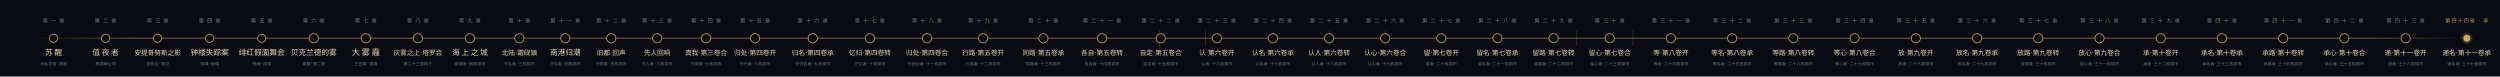
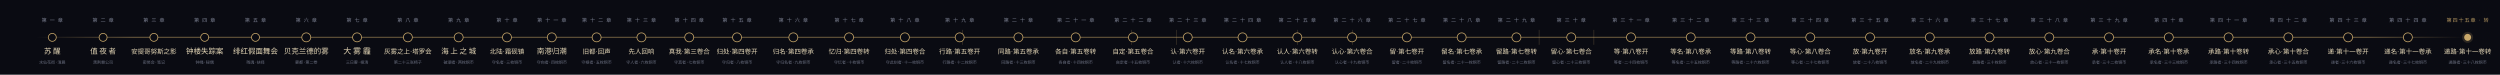
- <svg xmlns="http://www.w3.org/2000/svg" viewBox="0 0 4900 150" width="100%" role="img" aria-label="四十四章剧情脉络：苏醒、值夜者、安提哥努斯之影、钟楼失踪案、绯红假面舞会、贝克兰德的雾、大雾霾、灰雾之上·塔罗会、海上之城、北陆·霜砚镇、南港归潮、旧都·回声、灰原骨冢·先人回响、灰雾深处·真我、灰雾最深处·归处、灰雾更深处·归名、灰雾之上·忆归、灰雾之上·归处、灰雾之下·行路、灰雾之下·同路、灰雾之下·各自、灰雾之下·自定、灰雾之下·认、灰雾之下·认名、灰雾之下·认人、灰雾之下·认心、灰雾之下·留、灰雾之下·留名、灰雾之下·留路、灰雾之下·留心、灰雾之下·等、灰雾之下·等名、灰雾之下·等路、灰雾之下·等心、灰雾之下·放、灰雾之下·放名、灰雾之下·放路、灰雾之下·放心、灰雾之下·承、灰雾之下·承名、灰雾之下·承路、灰雾之下·承心、灰雾之下·递、灰雾之下·递名">
+ <svg xmlns="http://www.w3.org/2000/svg" viewBox="0 0 5020 150" width="100%" role="img" aria-label="四十五章剧情脉络：苏醒、值夜者、安提哥努斯之影、钟楼失踪案、绯红假面舞会、贝克兰德的雾、大雾霾、灰雾之上·塔罗会、海上之城、北陆·霜砚镇、南港归潮、旧都·回声、灰原骨冢·先人回响、灰雾深处·真我、灰雾最深处·归处、灰雾更深处·归名、灰雾之上·忆归、灰雾之上·归处、灰雾之下·行路、灰雾之下·同路、灰雾之下·各自、灰雾之下·自定、灰雾之下·认、灰雾之下·认名、灰雾之下·认人、灰雾之下·认心、灰雾之下·留、灰雾之下·留名、灰雾之下·留路、灰雾之下·留心、灰雾之下·等、灰雾之下·等名、灰雾之下·等路、灰雾之下·等心、灰雾之下·放、灰雾之下·放名、灰雾之下·放路、灰雾之下·放心、灰雾之下·承、灰雾之下·承名、灰雾之下·承路、灰雾之下·承心、灰雾之下·递、灰雾之下·递名、灰雾之下·递路">
  <defs>
    <linearGradient id="line" x1="0" y1="0" x2="1" y2="0">
      <stop offset="0" stop-color="#c9a86a" stop-opacity="0" />
      <stop offset="0.04" stop-color="#c9a86a" stop-opacity="0.7" />
      <stop offset="0.96" stop-color="#c9a86a" stop-opacity="0.7" />
      <stop offset="1" stop-color="#c9a86a" stop-opacity="0" />
    </linearGradient>
  </defs>
-   <rect width="4900" height="150" fill="#0a0b12" />
-   <rect x="60" y="74" width="4780" height="1.5" fill="url(#line)" />
+   <rect width="5020" height="150" fill="#0a0b12" />
+   <rect x="60" y="74" width="4900" height="1.5" fill="url(#line)" />
  <rect x="1932" y="60" width="1" height="30" fill="#c9a86a" opacity="0.35" />
  <rect x="2272" y="60" width="1" height="30" fill="#c9a86a" opacity="0.35" />
  <rect x="2362" y="60" width="1" height="30" fill="#c9a86a" opacity="0.35" />
  <rect x="2605" y="60" width="1" height="30" fill="#c9a86a" opacity="0.35" />
  <rect x="2715" y="60" width="1" height="30" fill="#c9a86a" opacity="0.35" />
  <rect x="3090" y="60" width="1" height="30" fill="#c9a86a" opacity="0.35" />
  <rect x="3200" y="60" width="1" height="30" fill="#c9a86a" opacity="0.35" />
  <g font-family="Georgia, 'Times New Roman', serif" text-rendering="geometricPrecision">
    <circle cx="105" cy="75" r="8" fill="#0a0b12" stroke="#c9a86a" stroke-width="1.5" />
    <text x="105" y="44" text-anchor="middle" font-size="10" letter-spacing="2" fill="#7a7f90">第 一 章</text>
    <text x="105" y="108" text-anchor="middle" font-size="15" fill="#e7d9b8">苏 醒</text>
    <text x="105" y="128" text-anchor="middle" font-family="ui-monospace, Menlo, monospace" font-size="8" fill="#6a6f80">水仙花街·清晨</text>
    <circle cx="207" cy="75" r="8" fill="#0a0b12" stroke="#c9a86a" stroke-width="1.5" />
    <text x="207" y="44" text-anchor="middle" font-size="10" letter-spacing="2" fill="#7a7f90">第 二 章</text>
    <text x="207" y="108" text-anchor="middle" font-size="15" fill="#e7d9b8">值 夜 者</text>
    <text x="207" y="128" text-anchor="middle" font-family="ui-monospace, Menlo, monospace" font-size="8" fill="#6a6f80">黑荆棘公司</text>
    <circle cx="309" cy="75" r="8" fill="#0a0b12" stroke="#c9a86a" stroke-width="1.5" />
    <text x="309" y="44" text-anchor="middle" font-size="10" letter-spacing="2" fill="#7a7f90">第 三 章</text>
    <text x="309" y="108" text-anchor="middle" font-size="13" fill="#e7d9b8">安提哥努斯之影</text>
    <text x="309" y="128" text-anchor="middle" font-family="ui-monospace, Menlo, monospace" font-size="8" fill="#6a6f80">密修会·笔记</text>
    <circle cx="411" cy="75" r="8" fill="#0a0b12" stroke="#c9a86a" stroke-width="1.5" />
    <text x="411" y="44" text-anchor="middle" font-size="10" letter-spacing="2" fill="#7a7f90">第 四 章</text>
    <text x="411" y="108" text-anchor="middle" font-size="15" fill="#e7d9b8">钟楼失踪案</text>
    <text x="411" y="128" text-anchor="middle" font-family="ui-monospace, Menlo, monospace" font-size="8" fill="#6a6f80">钟绳·秘偶</text>
    <circle cx="513" cy="75" r="8" fill="#0a0b12" stroke="#c9a86a" stroke-width="1.5" />
    <text x="513" y="44" text-anchor="middle" font-size="10" letter-spacing="2" fill="#7a7f90">第 五 章</text>
    <text x="513" y="108" text-anchor="middle" font-size="15" fill="#e7d9b8">绯红假面舞会</text>
    <text x="513" y="128" text-anchor="middle" font-family="ui-monospace, Menlo, monospace" font-size="8" fill="#6a6f80">残魂·抉择</text>
    <circle cx="615" cy="75" r="9" fill="#0a0b12" stroke="#c9a86a" stroke-width="1.5" />
    <text x="615" y="44" text-anchor="middle" font-size="10" letter-spacing="2" fill="#7a7f90">第 六 章</text>
    <text x="615" y="108" text-anchor="middle" font-size="15" fill="#e7d9b8">贝克兰德的雾</text>
    <text x="615" y="128" text-anchor="middle" font-family="ui-monospace, Menlo, monospace" font-size="8" fill="#6a6f80">雾都·第二卷</text>
    <circle cx="717" cy="75" r="9" fill="#0a0b12" stroke="#c9a86a" stroke-width="1.5" />
    <text x="717" y="44" text-anchor="middle" font-size="10" letter-spacing="2" fill="#7a7f90">第 七 章</text>
    <text x="717" y="108" text-anchor="middle" font-size="16" fill="#e7d9b8">大 雾 霾</text>
    <text x="717" y="128" text-anchor="middle" font-family="ui-monospace, Menlo, monospace" font-size="8" fill="#6a6f80">三日雾·根清</text>
    <circle cx="819" cy="75" r="9" fill="#0a0b12" stroke="#c9a86a" stroke-width="1.5" />
    <text x="819" y="44" text-anchor="middle" font-size="10" letter-spacing="2" fill="#7a7f90">第 八 章</text>
    <text x="819" y="108" text-anchor="middle" font-size="13" fill="#e7d9b8">灰雾之上·塔罗会</text>
    <text x="819" y="128" text-anchor="middle" font-family="ui-monospace, Menlo, monospace" font-size="8" fill="#6a6f80">第二十三张椅子</text>
    <circle cx="921" cy="75" r="9" fill="#0a0b12" stroke="#c9a86a" stroke-width="1.5" />
    <text x="921" y="44" text-anchor="middle" font-size="10" letter-spacing="2" fill="#7a7f90">第 九 章</text>
    <text x="921" y="108" text-anchor="middle" font-size="15" fill="#e7d9b8">海 上 之 城</text>
    <text x="921" y="128" text-anchor="middle" font-family="ui-monospace, Menlo, monospace" font-size="8" fill="#6a6f80">破潮者·两枚铜币</text>
    <circle cx="1018" cy="75" r="9" fill="#0a0b12" stroke="#c9a86a" stroke-width="1.5" />
    <text x="1018" y="44" text-anchor="middle" font-size="10" letter-spacing="2" fill="#7a7f90">第 十 章</text>
    <text x="1018" y="108" text-anchor="middle" font-size="13" fill="#e7d9b8">北陆·霜砚镇</text>
    <text x="1018" y="128" text-anchor="middle" font-family="ui-monospace, Menlo, monospace" font-size="8" fill="#6a6f80">守名者·三枚铜币</text>
    <circle cx="1108" cy="75" r="9" fill="#0a0b12" stroke="#c9a86a" stroke-width="1.5" />
    <text x="1108" y="44" text-anchor="middle" font-size="10" letter-spacing="2" fill="#7a7f90">第 十 一 章</text>
    <text x="1108" y="108" text-anchor="middle" font-size="15" fill="#e7d9b8">南港归潮</text>
    <text x="1108" y="128" text-anchor="middle" font-family="ui-monospace, Menlo, monospace" font-size="8" fill="#6a6f80">守向者·四枚铜币</text>
    <circle cx="1198" cy="75" r="9" fill="#0a0b12" stroke="#c9a86a" stroke-width="1.5" />
    <text x="1198" y="44" text-anchor="middle" font-size="10" letter-spacing="2" fill="#7a7f90">第 十 二 章</text>
    <text x="1198" y="108" text-anchor="middle" font-size="13" fill="#e7d9b8">旧都·回声</text>
    <text x="1198" y="128" text-anchor="middle" font-family="ui-monospace, Menlo, monospace" font-size="8" fill="#6a6f80">守根者·五枚铜币</text>
    <circle cx="1288" cy="75" r="9" fill="#0a0b12" stroke="#c9a86a" stroke-width="1.5" />
    <text x="1288" y="44" text-anchor="middle" font-size="10" letter-spacing="2" fill="#7a7f90">第 十 三 章</text>
    <text x="1288" y="108" text-anchor="middle" font-size="13" fill="#e7d9b8">先人回响</text>
    <text x="1288" y="128" text-anchor="middle" font-family="ui-monospace, Menlo, monospace" font-size="8" fill="#6a6f80">守人者·六枚铜币</text>
    <circle cx="1384" cy="75" r="9" fill="#0a0b12" stroke="#c9a86a" stroke-width="1.5" />
    <text x="1384" y="44" text-anchor="middle" font-size="10" letter-spacing="2" fill="#7a7f90">第 十 四 章</text>
    <text x="1384" y="108" text-anchor="middle" font-size="13" fill="#e7d9b8">真我·第三卷合</text>
    <text x="1384" y="128" text-anchor="middle" font-family="ui-monospace, Menlo, monospace" font-size="8" fill="#6a6f80">守真者·七枚铜币</text>
    <circle cx="1480" cy="75" r="9" fill="#0a0b12" stroke="#c9a86a" stroke-width="1.5" />
    <text x="1480" y="44" text-anchor="middle" font-size="10" letter-spacing="2" fill="#7a7f90">第 十 五 章</text>
    <text x="1480" y="108" text-anchor="middle" font-size="13" fill="#e7d9b8">归处·第四卷开</text>
    <text x="1480" y="128" text-anchor="middle" font-family="ui-monospace, Menlo, monospace" font-size="8" fill="#6a6f80">守归者·八枚铜币</text>
    <circle cx="1593" cy="75" r="9" fill="#0a0b12" stroke="#c9a86a" stroke-width="1.5" />
    <text x="1593" y="44" text-anchor="middle" font-size="10" letter-spacing="2" fill="#7a7f90">第 十 六 章</text>
    <text x="1593" y="108" text-anchor="middle" font-size="13" fill="#e7d9b8">归名·第四卷承</text>
    <text x="1593" y="128" text-anchor="middle" font-family="ui-monospace, Menlo, monospace" font-size="8" fill="#6a6f80">守归名者·九枚铜币</text>
    <circle cx="1705" cy="75" r="9" fill="#0a0b12" stroke="#c9a86a" stroke-width="1.5" />
    <text x="1705" y="44" text-anchor="middle" font-size="10" letter-spacing="2" fill="#7a7f90">第 十 七 章</text>
    <text x="1705" y="108" text-anchor="middle" font-size="13" fill="#e7d9b8">忆归·第四卷转</text>
    <text x="1705" y="128" text-anchor="middle" font-family="ui-monospace, Menlo, monospace" font-size="8" fill="#6a6f80">守忆者·十枚铜币</text>
    <circle cx="1817" cy="75" r="9" fill="#0a0b12" stroke="#c9a86a" stroke-width="1.5" />
    <text x="1817" y="44" text-anchor="middle" font-size="10" letter-spacing="2" fill="#7a7f90">第 十 八 章</text>
    <text x="1817" y="108" text-anchor="middle" font-size="13" fill="#e7d9b8">归处·第四卷合</text>
    <text x="1817" y="128" text-anchor="middle" font-family="ui-monospace, Menlo, monospace" font-size="8" fill="#6a6f80">守此刻者·十一枚铜币</text>
    <circle cx="1927" cy="75" r="9" fill="#0a0b12" stroke="#c9a86a" stroke-width="1.5" />
    <text x="1927" y="44" text-anchor="middle" font-size="10" letter-spacing="2" fill="#7a7f90">第 十 九 章</text>
    <text x="1927" y="108" text-anchor="middle" font-size="13" fill="#e7d9b8">行路·第五卷开</text>
    <text x="1927" y="128" text-anchor="middle" font-family="ui-monospace, Menlo, monospace" font-size="8" fill="#6a6f80">行路者·十二枚铜币</text>
    <circle cx="2045" cy="75" r="9" fill="#0a0b12" stroke="#c9a86a" stroke-width="1.5" />
    <text x="2045" y="44" text-anchor="middle" font-size="10" letter-spacing="2" fill="#7a7f90">第 二 十 章</text>
    <text x="2045" y="108" text-anchor="middle" font-size="13" fill="#e7d9b8">同路·第五卷承</text>
    <text x="2045" y="128" text-anchor="middle" font-family="ui-monospace, Menlo, monospace" font-size="8" fill="#6a6f80">同路者·十三枚铜币</text>
    <circle cx="2160" cy="75" r="9" fill="#0a0b12" stroke="#c9a86a" stroke-width="1.5" />
    <text x="2160" y="44" text-anchor="middle" font-size="10" letter-spacing="2" fill="#7a7f90">第 二 十 一 章</text>
    <text x="2160" y="108" text-anchor="middle" font-size="13" fill="#e7d9b8">各自·第五卷转</text>
    <text x="2160" y="128" text-anchor="middle" font-family="ui-monospace, Menlo, monospace" font-size="8" fill="#6a6f80">各自者·十四枚铜币</text>
    <circle cx="2275" cy="75" r="9" fill="#0a0b12" stroke="#c9a86a" stroke-width="1.5" />
    <text x="2275" y="44" text-anchor="middle" font-size="10" letter-spacing="2" fill="#7a7f90">第 二 十 二 章</text>
    <text x="2275" y="108" text-anchor="middle" font-size="13" fill="#e7d9b8">自定·第五卷合</text>
    <text x="2275" y="128" text-anchor="middle" font-family="ui-monospace, Menlo, monospace" font-size="8" fill="#6a6f80">自定者·十五枚铜币</text>
    <circle cx="2385" cy="75" r="9" fill="#0a0b12" stroke="#c9a86a" stroke-width="1.5" />
    <text x="2385" y="44" text-anchor="middle" font-size="10" letter-spacing="2" fill="#7a7f90">第 二 十 三 章</text>
    <text x="2385" y="108" text-anchor="middle" font-size="13" fill="#e7d9b8">认·第六卷开</text>
    <text x="2385" y="128" text-anchor="middle" font-family="ui-monospace, Menlo, monospace" font-size="8" fill="#6a6f80">认者·十六枚铜币</text>
    <circle cx="2495" cy="75" r="9" fill="#0a0b12" stroke="#c9a86a" stroke-width="1.5" />
    <text x="2495" y="44" text-anchor="middle" font-size="10" letter-spacing="2" fill="#7a7f90">第 二 十 四 章</text>
    <text x="2495" y="108" text-anchor="middle" font-size="13" fill="#e7d9b8">认名·第六卷承</text>
    <text x="2495" y="128" text-anchor="middle" font-family="ui-monospace, Menlo, monospace" font-size="8" fill="#6a6f80">认名者·十七枚铜币</text>
    <circle cx="2605" cy="75" r="9" fill="#0a0b12" stroke="#c9a86a" stroke-width="1.5" />
    <text x="2605" y="44" text-anchor="middle" font-size="10" letter-spacing="2" fill="#7a7f90">第 二 十 五 章</text>
    <text x="2605" y="108" text-anchor="middle" font-size="13" fill="#e7d9b8">认人·第六卷转</text>
    <text x="2605" y="128" text-anchor="middle" font-family="ui-monospace, Menlo, monospace" font-size="8" fill="#6a6f80">认人者·十八枚铜币</text>
    <circle cx="2715" cy="75" r="9" fill="#0a0b12" stroke="#c9a86a" stroke-width="1.5" />
    <text x="2715" y="44" text-anchor="middle" font-size="10" letter-spacing="2" fill="#7a7f90">第 二 十 六 章</text>
    <text x="2715" y="108" text-anchor="middle" font-size="13" fill="#e7d9b8">认心·第六卷合</text>
    <text x="2715" y="128" text-anchor="middle" font-family="ui-monospace, Menlo, monospace" font-size="8" fill="#6a6f80">认心者·十九枚铜币</text>
    <circle cx="2825" cy="75" r="9" fill="#0a0b12" stroke="#c9a86a" stroke-width="1.5" />
    <text x="2825" y="44" text-anchor="middle" font-size="10" letter-spacing="2" fill="#7a7f90">第 二 十 七 章</text>
    <text x="2825" y="108" text-anchor="middle" font-size="13" fill="#e7d9b8">留·第七卷开</text>
    <text x="2825" y="128" text-anchor="middle" font-family="ui-monospace, Menlo, monospace" font-size="8" fill="#6a6f80">留者·二十枚铜币</text>
    <circle cx="2935" cy="75" r="9" fill="#0a0b12" stroke="#c9a86a" stroke-width="1.5" />
    <text x="2935" y="44" text-anchor="middle" font-size="10" letter-spacing="2" fill="#7a7f90">第 二 十 八 章</text>
    <text x="2935" y="108" text-anchor="middle" font-size="13" fill="#e7d9b8">留名·第七卷承</text>
    <text x="2935" y="128" text-anchor="middle" font-family="ui-monospace, Menlo, monospace" font-size="8" fill="#6a6f80">留名者·二十一枚铜币</text>
    <circle cx="3045" cy="75" r="9" fill="#0a0b12" stroke="#c9a86a" stroke-width="1.5" />
    <text x="3045" y="44" text-anchor="middle" font-size="10" letter-spacing="2" fill="#7a7f90">第 二 十 九 章</text>
    <text x="3045" y="108" text-anchor="middle" font-size="13" fill="#e7d9b8">留路·第七卷转</text>
    <text x="3045" y="128" text-anchor="middle" font-family="ui-monospace, Menlo, monospace" font-size="8" fill="#6a6f80">留路者·二十二枚铜币</text>
    <circle cx="3155" cy="75" r="9" fill="#0a0b12" stroke="#c9a86a" stroke-width="1.5" />
    <text x="3155" y="44" text-anchor="middle" font-size="10" letter-spacing="2" fill="#7a7f90">第 三 十 章</text>
    <text x="3155" y="108" text-anchor="middle" font-size="13" fill="#e7d9b8">留心·第七卷合</text>
    <text x="3155" y="128" text-anchor="middle" font-family="ui-monospace, Menlo, monospace" font-size="8" fill="#6a6f80">留心者·二十三枚铜币</text>
    <circle cx="3275" cy="75" r="9" fill="#0a0b12" stroke="#c9a86a" stroke-width="1.5" />
    <text x="3275" y="44" text-anchor="middle" font-size="10" letter-spacing="2" fill="#7a7f90">第 三 十 一 章</text>
    <text x="3275" y="108" text-anchor="middle" font-size="13" fill="#e7d9b8">等·第八卷开</text>
    <text x="3275" y="128" text-anchor="middle" font-family="ui-monospace, Menlo, monospace" font-size="8" fill="#6a6f80">等者·二十四枚铜币</text>
    <circle cx="3395" cy="75" r="9" fill="#0a0b12" stroke="#c9a86a" stroke-width="1.5" />
    <text x="3395" y="44" text-anchor="middle" font-size="10" letter-spacing="2" fill="#7a7f90">第 三 十 二 章</text>
    <text x="3395" y="108" text-anchor="middle" font-size="13" fill="#e7d9b8">等名·第八卷承</text>
    <text x="3395" y="128" text-anchor="middle" font-family="ui-monospace, Menlo, monospace" font-size="8" fill="#6a6f80">等名者·二十五枚铜币</text>
    <circle cx="3515" cy="75" r="9" fill="#0a0b12" stroke="#c9a86a" stroke-width="1.5" />
    <text x="3515" y="44" text-anchor="middle" font-size="10" letter-spacing="2" fill="#7a7f90">第 三 十 三 章</text>
    <text x="3515" y="108" text-anchor="middle" font-size="13" fill="#e7d9b8">等路·第八卷转</text>
    <text x="3515" y="128" text-anchor="middle" font-family="ui-monospace, Menlo, monospace" font-size="8" fill="#6a6f80">等路者·二十六枚铜币</text>
    <circle cx="3635" cy="75" r="9" fill="#0a0b12" stroke="#c9a86a" stroke-width="1.5" />
    <text x="3635" y="44" text-anchor="middle" font-size="10" letter-spacing="2" fill="#7a7f90">第 三 十 四 章</text>
    <text x="3635" y="108" text-anchor="middle" font-size="13" fill="#e7d9b8">等心·第八卷合</text>
    <text x="3635" y="128" text-anchor="middle" font-family="ui-monospace, Menlo, monospace" font-size="8" fill="#6a6f80">等心者·二十七枚铜币</text>
    <circle cx="3755" cy="75" r="9" fill="#0a0b12" stroke="#c9a86a" stroke-width="1.5" />
    <text x="3755" y="44" text-anchor="middle" font-size="10" letter-spacing="2" fill="#7a7f90">第 三 十 五 章</text>
    <text x="3755" y="108" text-anchor="middle" font-size="13" fill="#e7d9b8">放·第九卷开</text>
    <text x="3755" y="128" text-anchor="middle" font-family="ui-monospace, Menlo, monospace" font-size="8" fill="#6a6f80">放者·二十八枚铜币</text>
    <circle cx="3875" cy="75" r="9" fill="#0a0b12" stroke="#c9a86a" stroke-width="1.5" />
    <text x="3875" y="44" text-anchor="middle" font-size="10" letter-spacing="2" fill="#7a7f90">第 三 十 六 章</text>
    <text x="3875" y="108" text-anchor="middle" font-size="13" fill="#e7d9b8">放名·第九卷承</text>
    <text x="3875" y="128" text-anchor="middle" font-family="ui-monospace, Menlo, monospace" font-size="8" fill="#6a6f80">放名者·二十九枚铜币</text>
    <circle cx="3995" cy="75" r="9" fill="#0a0b12" stroke="#c9a86a" stroke-width="1.5" />
    <text x="3995" y="44" text-anchor="middle" font-size="10" letter-spacing="2" fill="#7a7f90">第 三 十 七 章</text>
    <text x="3995" y="108" text-anchor="middle" font-size="13" fill="#e7d9b8">放路·第九卷转</text>
    <text x="3995" y="128" text-anchor="middle" font-family="ui-monospace, Menlo, monospace" font-size="8" fill="#6a6f80">放路者·三十枚铜币</text>
    <circle cx="4115" cy="75" r="9" fill="#0a0b12" stroke="#c9a86a" stroke-width="1.5" />
    <text x="4115" y="44" text-anchor="middle" font-size="10" letter-spacing="2" fill="#7a7f90">第 三 十 八 章</text>
    <text x="4115" y="108" text-anchor="middle" font-size="13" fill="#e7d9b8">放心·第九卷合</text>
    <text x="4115" y="128" text-anchor="middle" font-family="ui-monospace, Menlo, monospace" font-size="8" fill="#6a6f80">放心者·三十一枚铜币</text>
    <circle cx="4235" cy="75" r="9" fill="#0a0b12" stroke="#c9a86a" stroke-width="1.5" />
    <text x="4235" y="44" text-anchor="middle" font-size="10" letter-spacing="2" fill="#7a7f90">第 三 十 九 章</text>
    <text x="4235" y="108" text-anchor="middle" font-size="13" fill="#e7d9b8">承·第十卷开</text>
    <text x="4235" y="128" text-anchor="middle" font-family="ui-monospace, Menlo, monospace" font-size="8" fill="#6a6f80">承者·三十二枚铜币</text>
    <circle cx="4355" cy="75" r="9" fill="#0a0b12" stroke="#c9a86a" stroke-width="1.5" />
    <text x="4355" y="44" text-anchor="middle" font-size="10" letter-spacing="2" fill="#7a7f90">第 四 十 章</text>
    <text x="4355" y="108" text-anchor="middle" font-size="13" fill="#e7d9b8">承名·第十卷承</text>
    <text x="4355" y="128" text-anchor="middle" font-family="ui-monospace, Menlo, monospace" font-size="8" fill="#6a6f80">承名者·三十三枚铜币</text>
    <circle cx="4475" cy="75" r="9" fill="#0a0b12" stroke="#c9a86a" stroke-width="1.5" />
    <text x="4475" y="44" text-anchor="middle" font-size="10" letter-spacing="2" fill="#7a7f90">第 四 十 一 章</text>
    <text x="4475" y="108" text-anchor="middle" font-size="13" fill="#e7d9b8">承路·第十卷转</text>
    <text x="4475" y="128" text-anchor="middle" font-family="ui-monospace, Menlo, monospace" font-size="8" fill="#6a6f80">承路者·三十四枚铜币</text>
    <circle cx="4595" cy="75" r="9" fill="#0a0b12" stroke="#c9a86a" stroke-width="1.5" />
    <text x="4595" y="44" text-anchor="middle" font-size="10" letter-spacing="2" fill="#7a7f90">第 四 十 二 章</text>
    <text x="4595" y="108" text-anchor="middle" font-size="13" fill="#e7d9b8">承心·第十卷合</text>
    <text x="4595" y="128" text-anchor="middle" font-family="ui-monospace, Menlo, monospace" font-size="8" fill="#6a6f80">承心者·三十五枚铜币</text>
    <circle cx="4715" cy="75" r="9" fill="#0a0b12" stroke="#c9a86a" stroke-width="1.5" />
    <text x="4715" y="44" text-anchor="middle" font-size="10" letter-spacing="2" fill="#7a7f90">第 四 十 三 章</text>
    <text x="4715" y="108" text-anchor="middle" font-size="13" fill="#e7d9b8">递·第十一卷开</text>
    <text x="4715" y="128" text-anchor="middle" font-family="ui-monospace, Menlo, monospace" font-size="8" fill="#6a6f80">递者·三十六枚铜币</text>
-     <circle cx="4835" cy="75" r="11" fill="#c9a86a" opacity="0.18" />
-     <circle cx="4835" cy="75" r="7" fill="#c9a86a" />
-     <text x="4835" y="44" text-anchor="middle" font-size="10" letter-spacing="2" fill="#c9a86a" opacity="0.9">第四十四章 · 承</text>
+     <circle cx="4835" cy="75" r="9" fill="#0a0b12" stroke="#c9a86a" stroke-width="1.5" />
+     <text x="4835" y="44" text-anchor="middle" font-size="10" letter-spacing="2" fill="#7a7f90">第 四 十 四 章</text>
    <text x="4835" y="108" text-anchor="middle" font-size="13" fill="#e7d9b8">递名·第十一卷承</text>
    <text x="4835" y="128" text-anchor="middle" font-family="ui-monospace, Menlo, monospace" font-size="8" fill="#6a6f80">递名者·三十七枚铜币</text>
+     <circle cx="4955" cy="75" r="11" fill="#c9a86a" opacity="0.18" />
+     <circle cx="4955" cy="75" r="7" fill="#c9a86a" />
+     <text x="4955" y="44" text-anchor="middle" font-size="10" letter-spacing="2" fill="#c9a86a" opacity="0.9">第四十五章 · 转</text>
+     <text x="4955" y="108" text-anchor="middle" font-size="13" fill="#e7d9b8">递路·第十一卷转</text>
+     <text x="4955" y="128" text-anchor="middle" font-family="ui-monospace, Menlo, monospace" font-size="8" fill="#6a6f80">递路者·三十八枚铜币</text>
  </g>
</svg>
